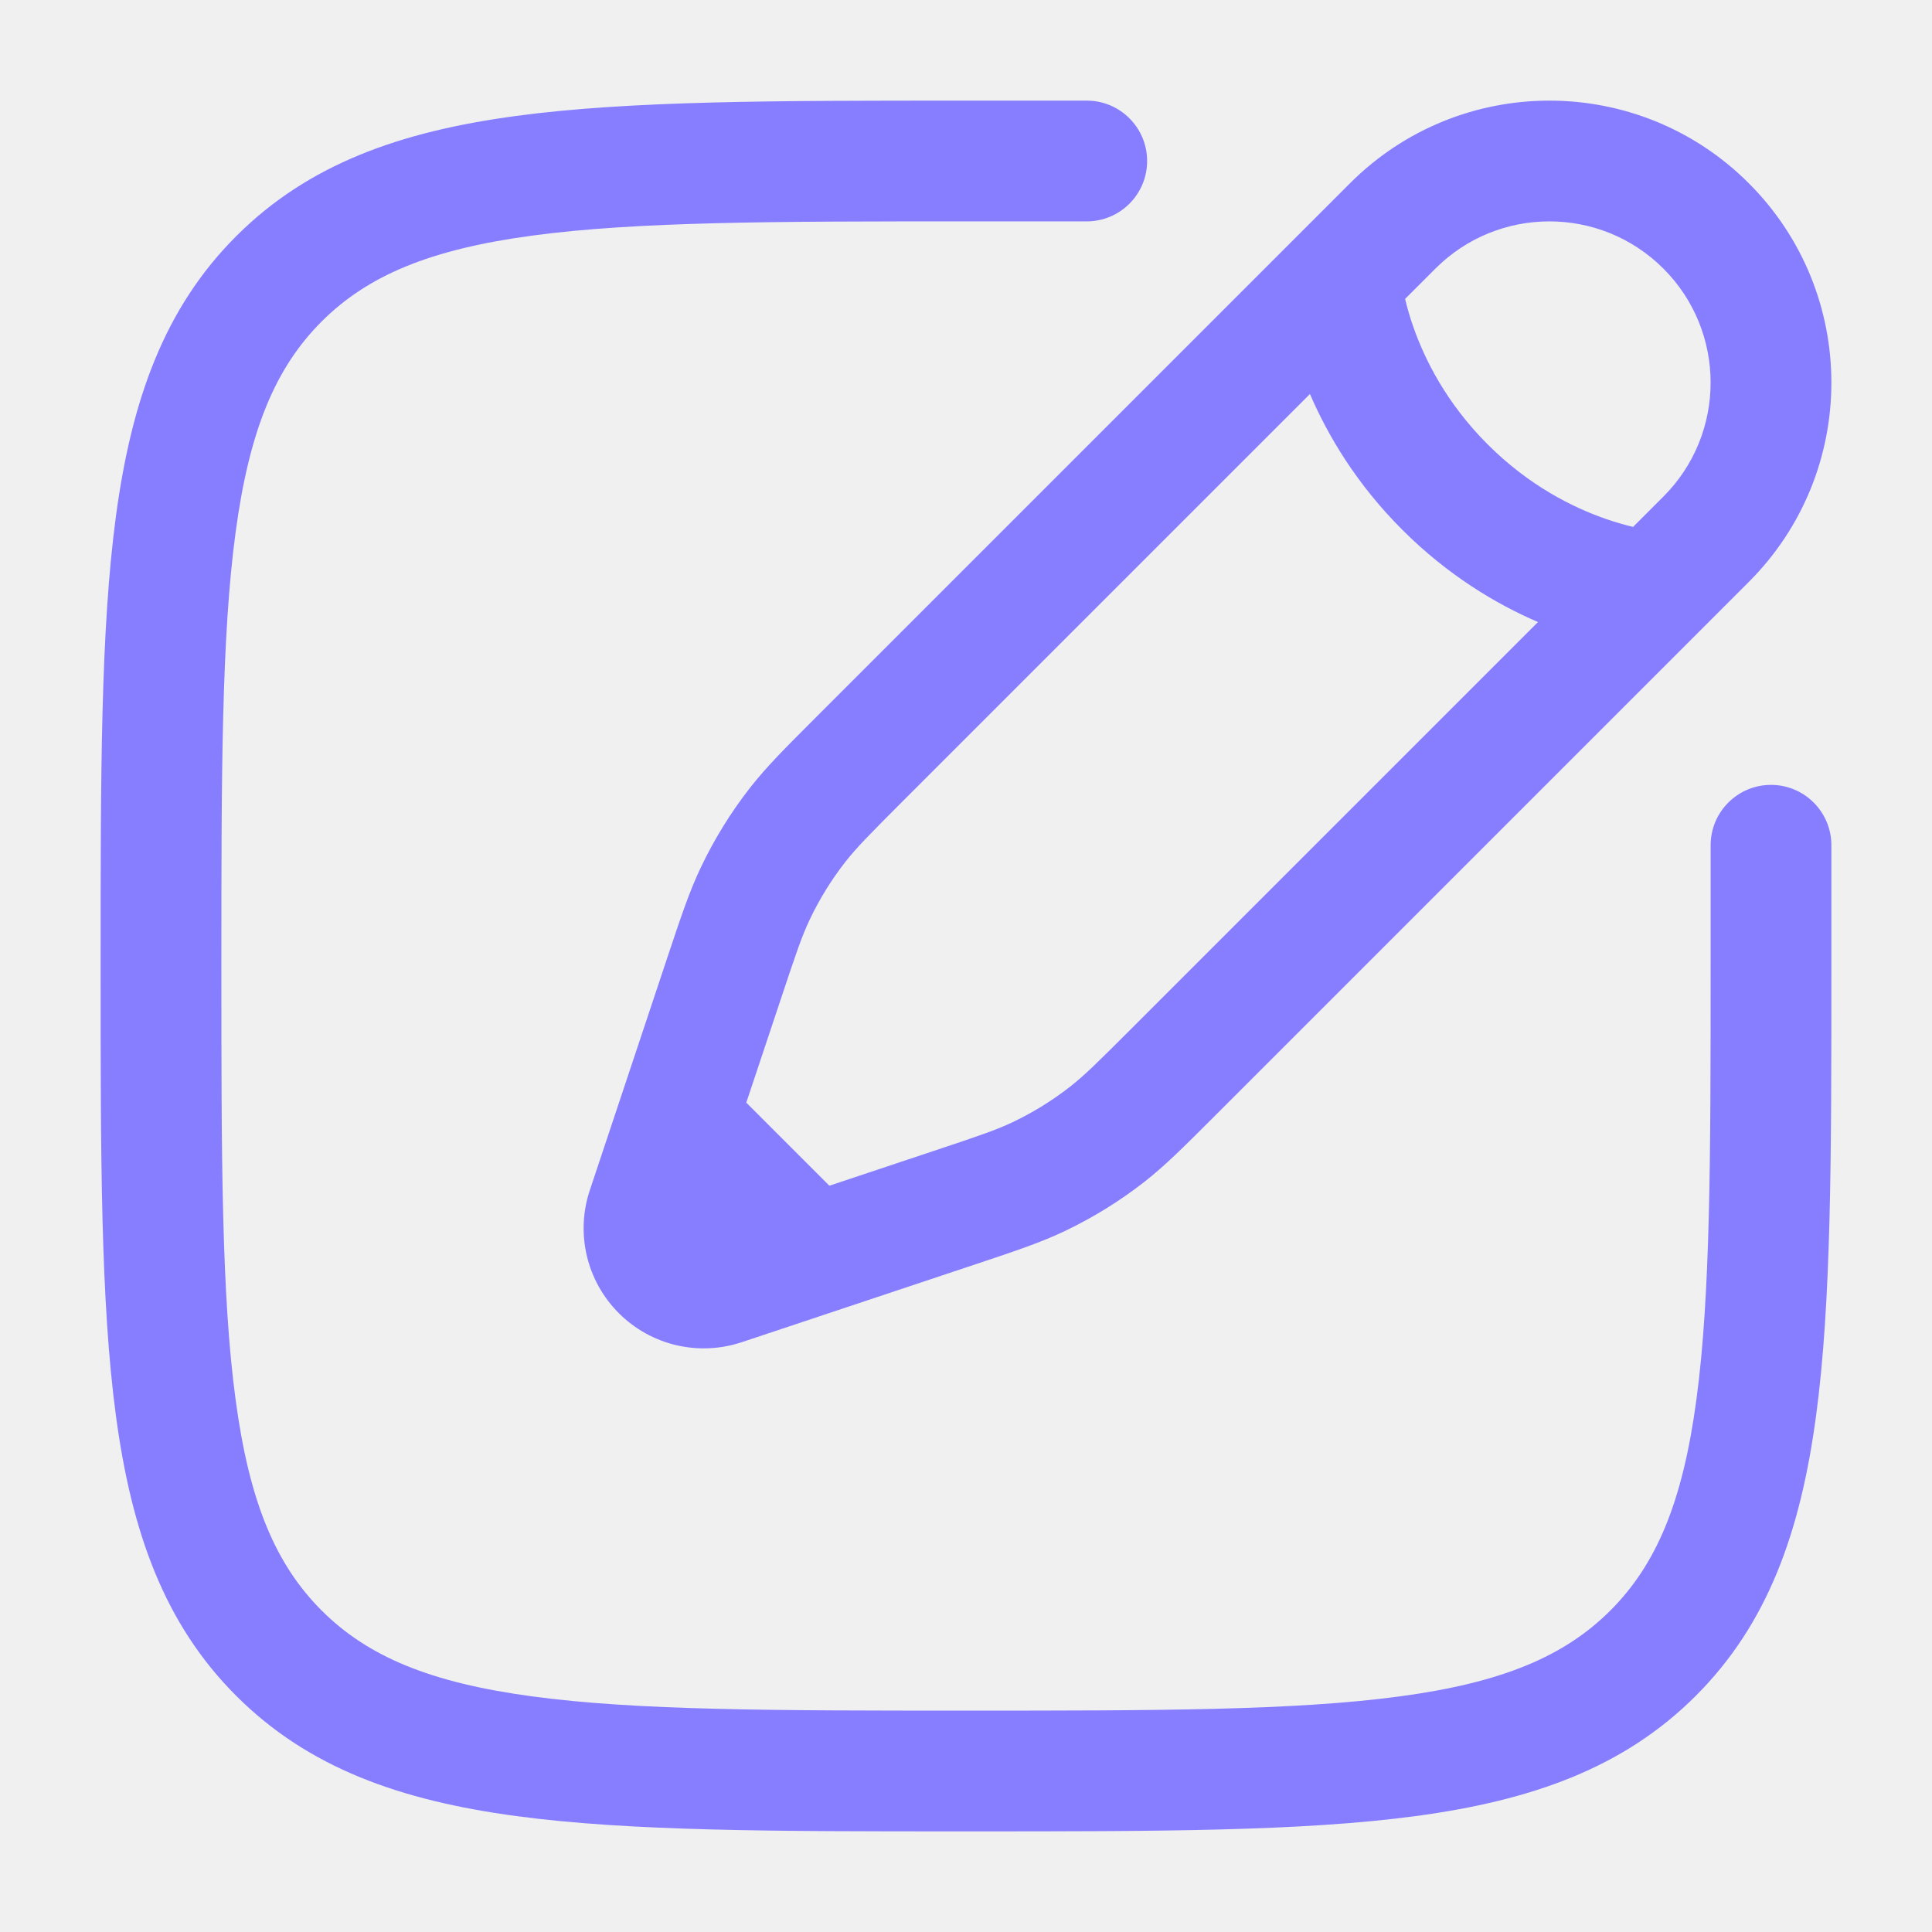
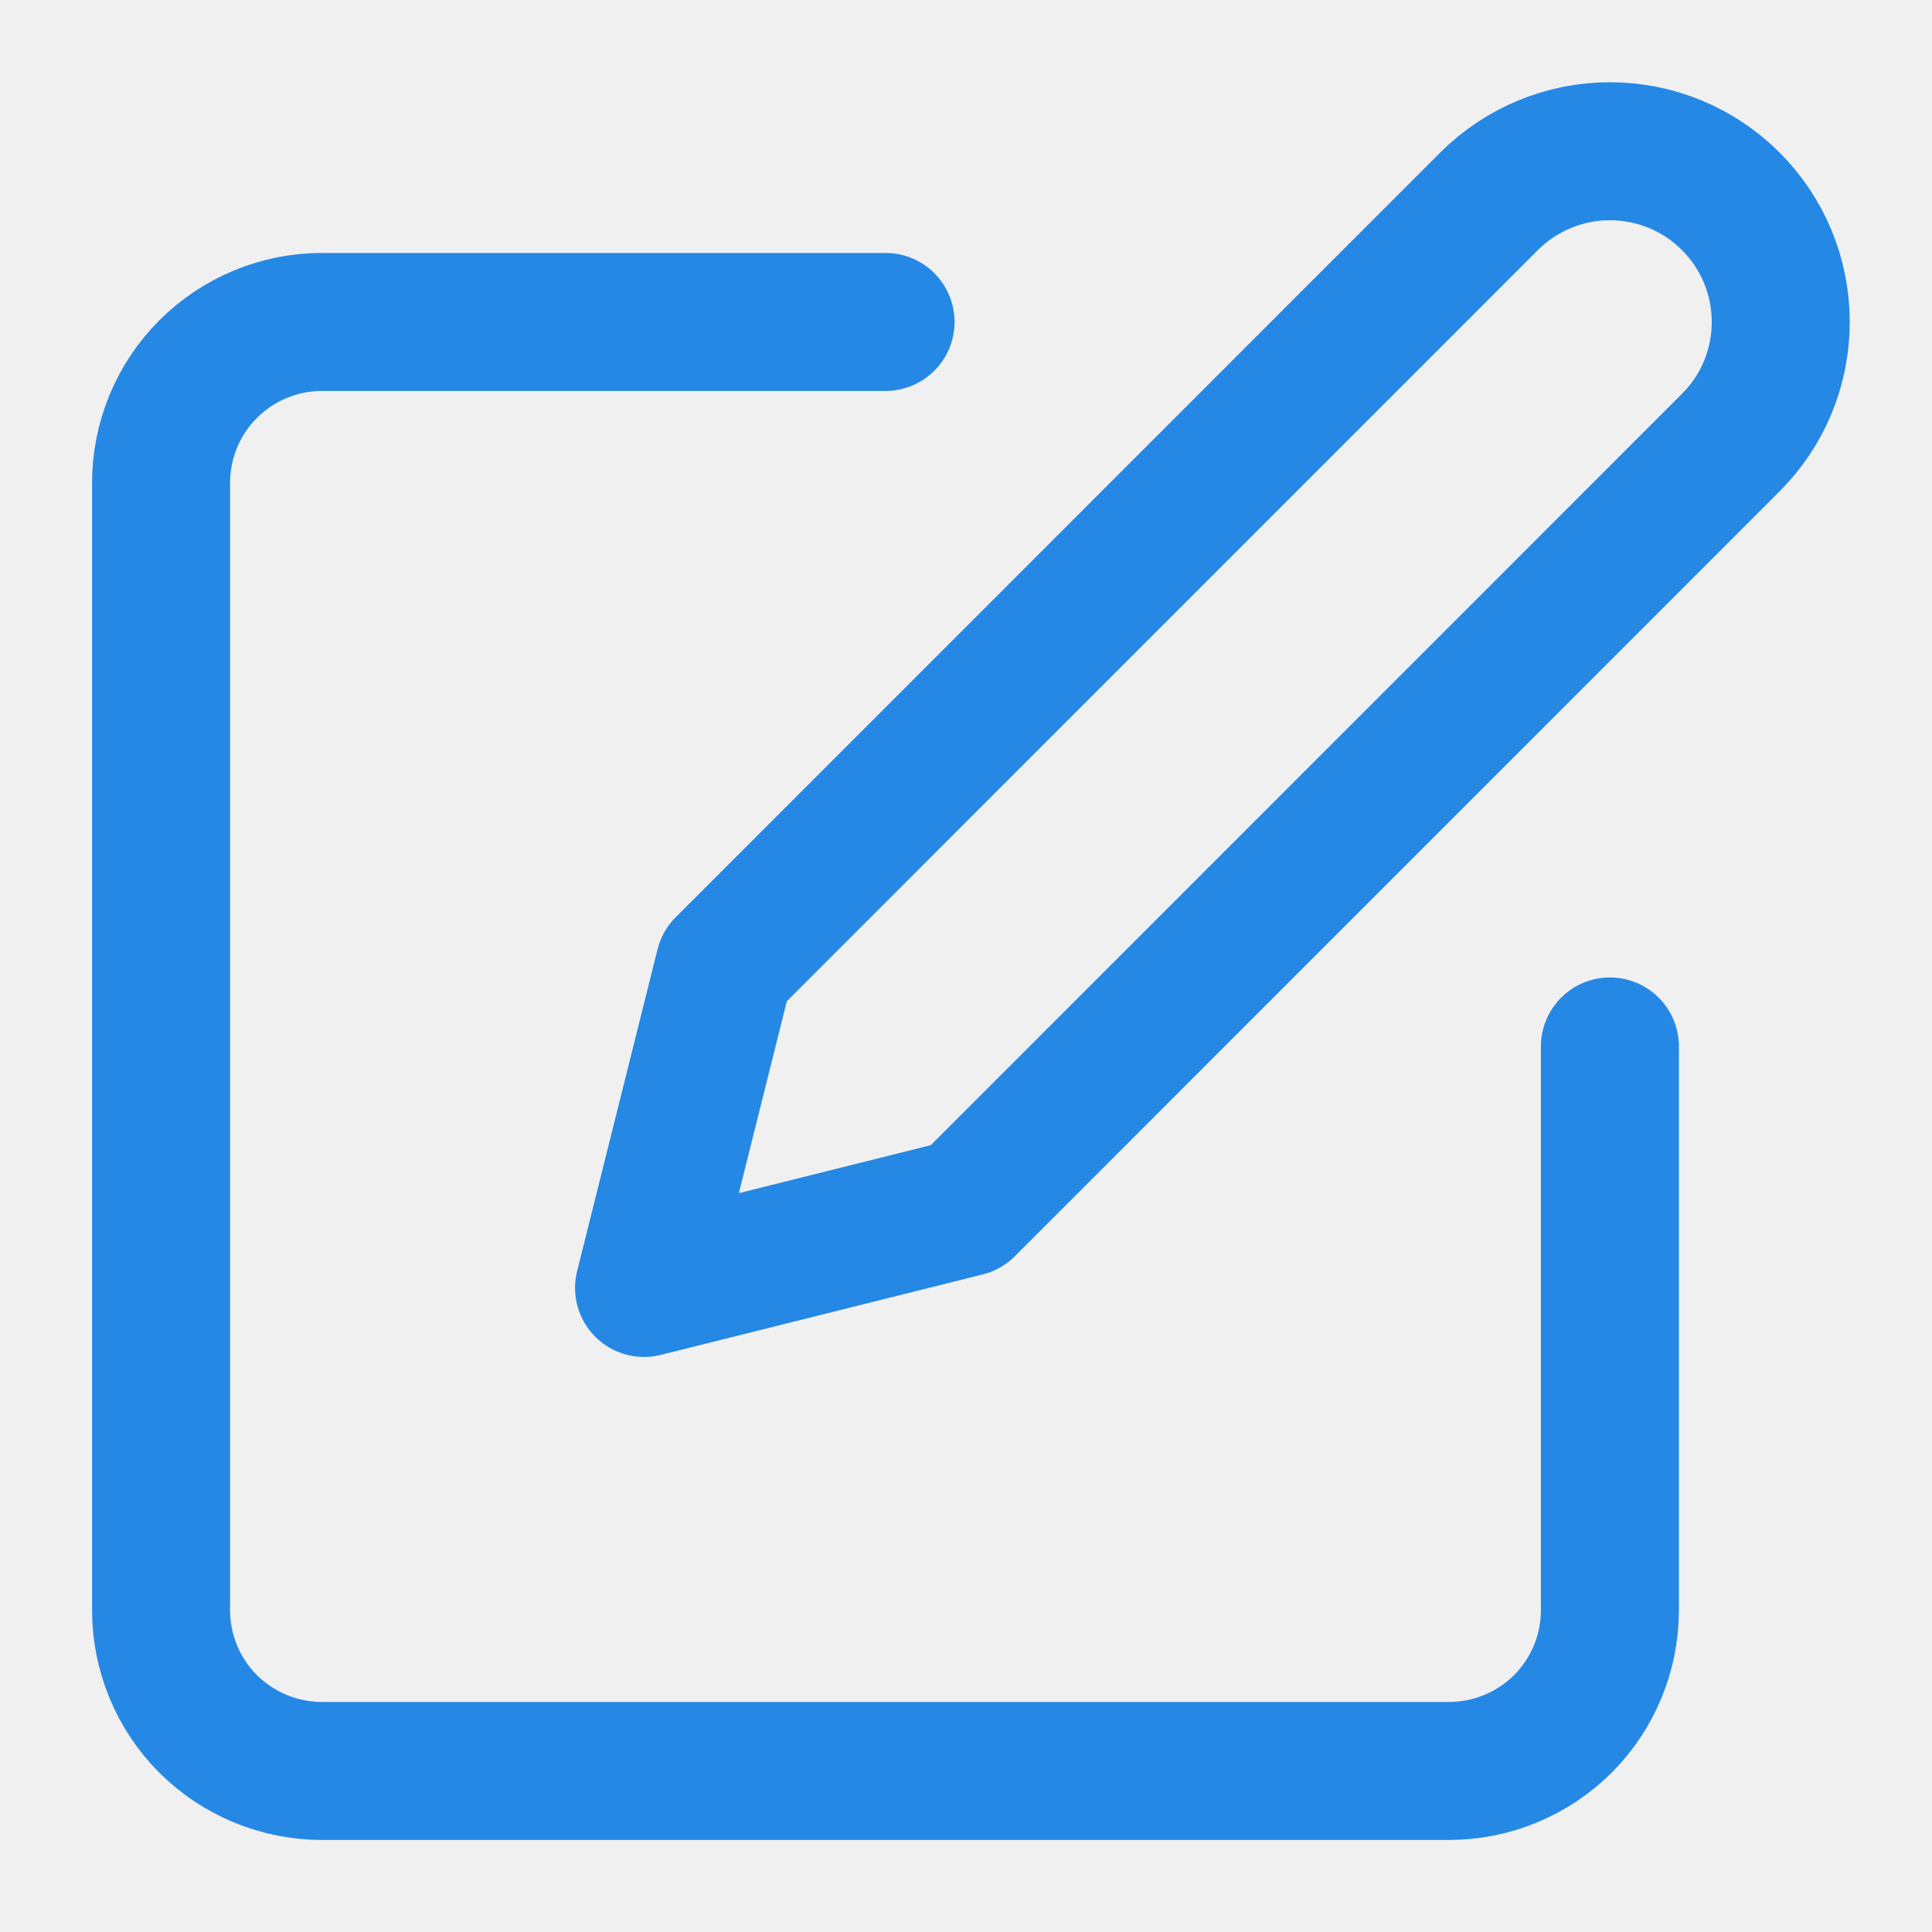
- <svg xmlns="http://www.w3.org/2000/svg" width="36" height="36" viewBox="0 0 36 36" fill="none">
-   <path fill-rule="evenodd" clip-rule="evenodd" d="M17.914 1.875H20.25C20.871 1.875 21.375 2.379 21.375 3C21.375 3.621 20.871 4.125 20.25 4.125H18C14.433 4.125 11.87 4.127 9.92 4.39C8.003 4.647 6.847 5.138 5.992 5.992C5.138 6.847 4.647 8.003 4.39 9.92C4.127 11.87 4.125 14.433 4.125 18C4.125 21.567 4.127 24.13 4.39 26.08C4.647 27.997 5.138 29.153 5.992 30.008C6.847 30.862 8.003 31.353 9.92 31.61C11.87 31.873 14.433 31.875 18 31.875C21.567 31.875 24.13 31.873 26.08 31.61C27.997 31.353 29.153 30.862 30.008 30.008C30.862 29.153 31.353 27.997 31.61 26.08C31.873 24.13 31.875 21.567 31.875 18V15.75C31.875 15.129 32.379 14.625 33 14.625C33.621 14.625 34.125 15.129 34.125 15.75V18.086C34.125 21.549 34.125 24.262 33.84 26.379C33.549 28.547 32.941 30.257 31.599 31.599C30.257 32.941 28.547 33.549 26.379 33.84C24.262 34.125 21.549 34.125 18.086 34.125H17.914C14.451 34.125 11.738 34.125 9.621 33.84C7.453 33.549 5.743 32.941 4.401 31.599C3.059 30.257 2.451 28.547 2.16 26.379C1.875 24.262 1.875 21.549 1.875 18.086V17.914C1.875 14.451 1.875 11.738 2.16 9.621C2.451 7.453 3.059 5.743 4.401 4.401C5.743 3.059 7.453 2.451 9.621 2.16C11.738 1.875 14.451 1.875 17.914 1.875ZM25.156 3.414C27.208 1.362 30.534 1.362 32.586 3.414C34.638 5.466 34.638 8.792 32.586 10.844L22.614 20.816C22.057 21.373 21.708 21.722 21.319 22.026C20.86 22.384 20.364 22.69 19.839 22.94C19.393 23.153 18.925 23.309 18.178 23.558L13.821 25.01C13.017 25.278 12.13 25.069 11.531 24.469C10.931 23.87 10.722 22.983 10.99 22.179L12.442 17.822C12.691 17.075 12.847 16.607 13.06 16.161C13.31 15.636 13.616 15.14 13.974 14.681C14.278 14.292 14.627 13.943 15.184 13.386L25.156 3.414ZM30.995 5.005C29.822 3.832 27.92 3.832 26.747 5.005L26.182 5.57C26.216 5.714 26.264 5.885 26.33 6.076C26.545 6.696 26.952 7.512 27.72 8.28C28.488 9.048 29.304 9.455 29.924 9.67C30.115 9.736 30.286 9.784 30.43 9.818L30.995 9.253C32.168 8.08 32.168 6.178 30.995 5.005ZM28.658 11.591C27.884 11.258 26.982 10.724 26.129 9.871C25.276 9.018 24.742 8.116 24.409 7.342L16.826 14.925C16.201 15.55 15.957 15.798 15.748 16.065C15.491 16.395 15.271 16.751 15.091 17.129C14.945 17.434 14.833 17.764 14.554 18.603L13.906 20.546L15.454 22.094L17.397 21.446C18.236 21.167 18.566 21.055 18.871 20.909C19.249 20.729 19.605 20.509 19.935 20.252C20.202 20.044 20.45 19.799 21.075 19.174L28.658 11.591Z" fill="#877EFF" />
+ <svg xmlns="http://www.w3.org/2000/svg" width="14" height="14" viewBox="0 0 14 14" fill="none">
+   <g clip-path="url(#clip0_328_3403)">
+     <path d="M6.417 2.333H2.333C2.024 2.333 1.727 2.456 1.508 2.675C1.289 2.894 1.167 3.191 1.167 3.5V11.667C1.167 11.976 1.289 12.273 1.508 12.492C1.727 12.71 2.024 12.833 2.333 12.833H10.5C10.809 12.833 11.106 12.71 11.325 12.492C11.544 12.273 11.666 11.976 11.666 11.667V7.583" stroke="#2688E5" stroke-linecap="round" stroke-linejoin="round" />
+     <path d="M10.791 1.458C11.024 1.226 11.338 1.096 11.666 1.096C11.995 1.096 12.309 1.226 12.541 1.458C12.774 1.69 12.904 2.005 12.904 2.333C12.904 2.662 12.774 2.976 12.541 3.208L7 8.75L4.667 9.333L5.25 7L10.791 1.458Z" stroke="#2688E5" stroke-linecap="round" stroke-linejoin="round" />
+   </g>
+   <defs>
+     <clipPath id="clip0_328_3403">
+       <rect width="14" height="14" fill="white" />
+     </clipPath>
+   </defs>
</svg>
